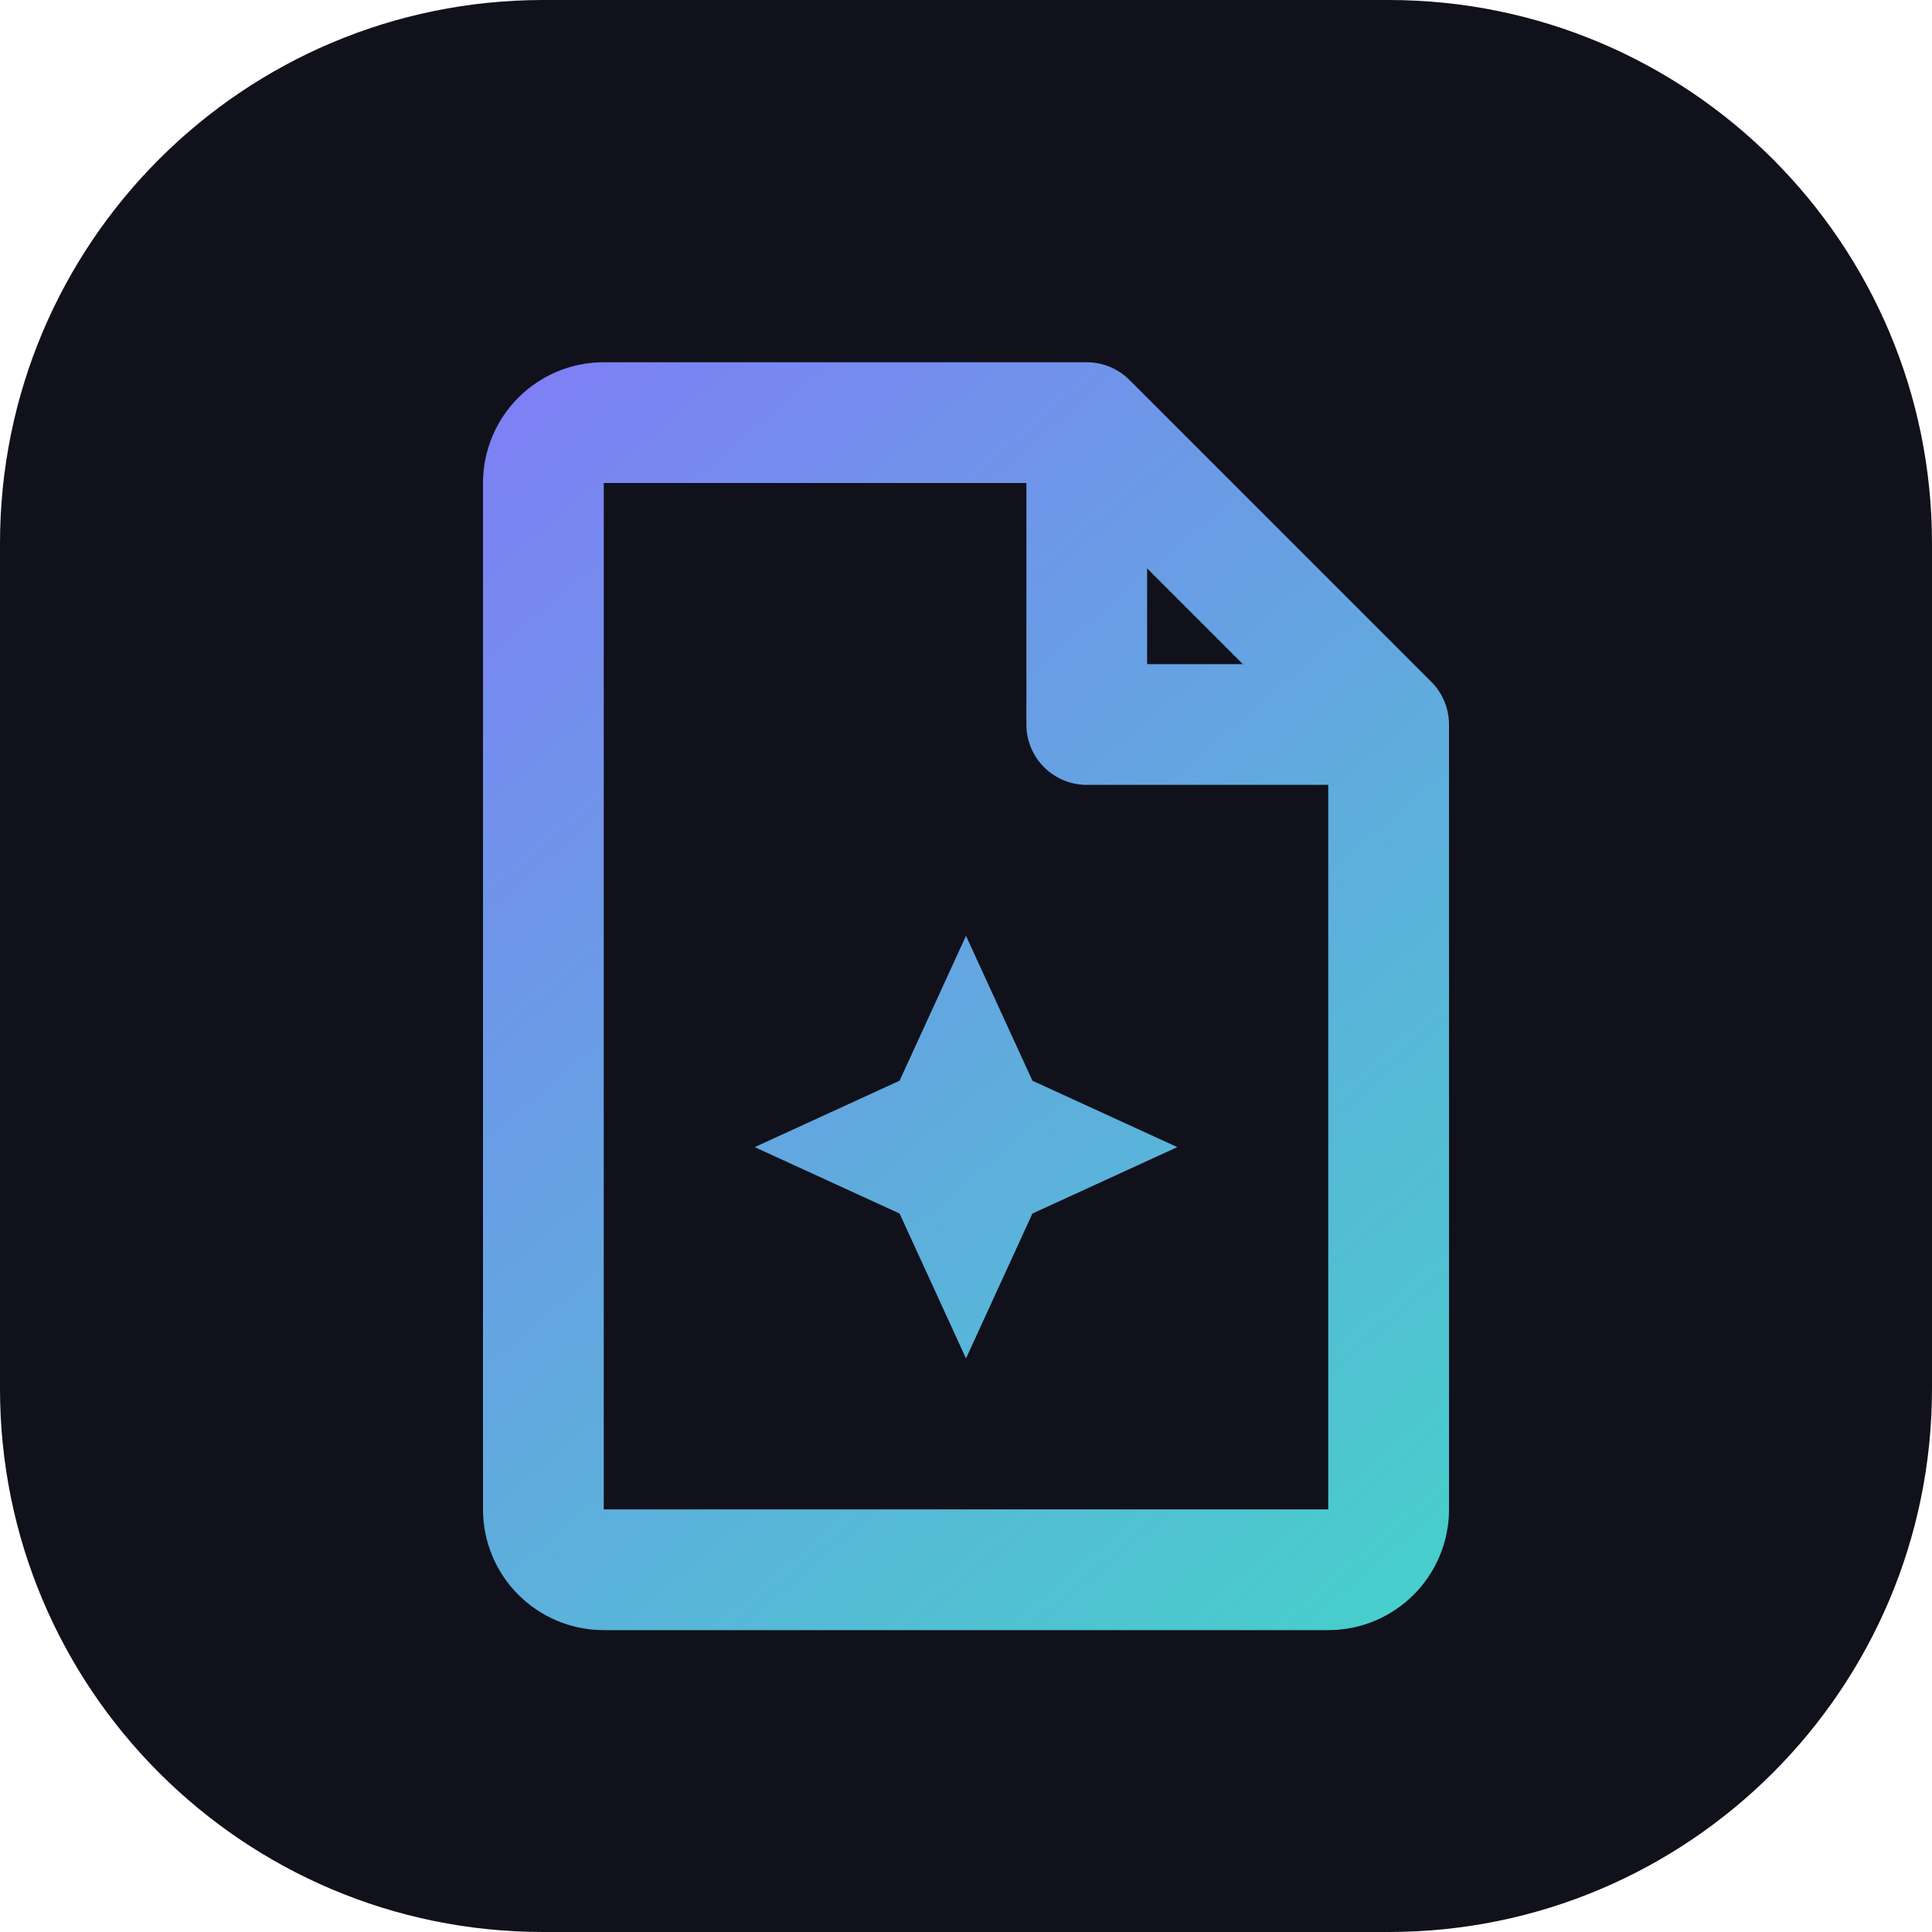
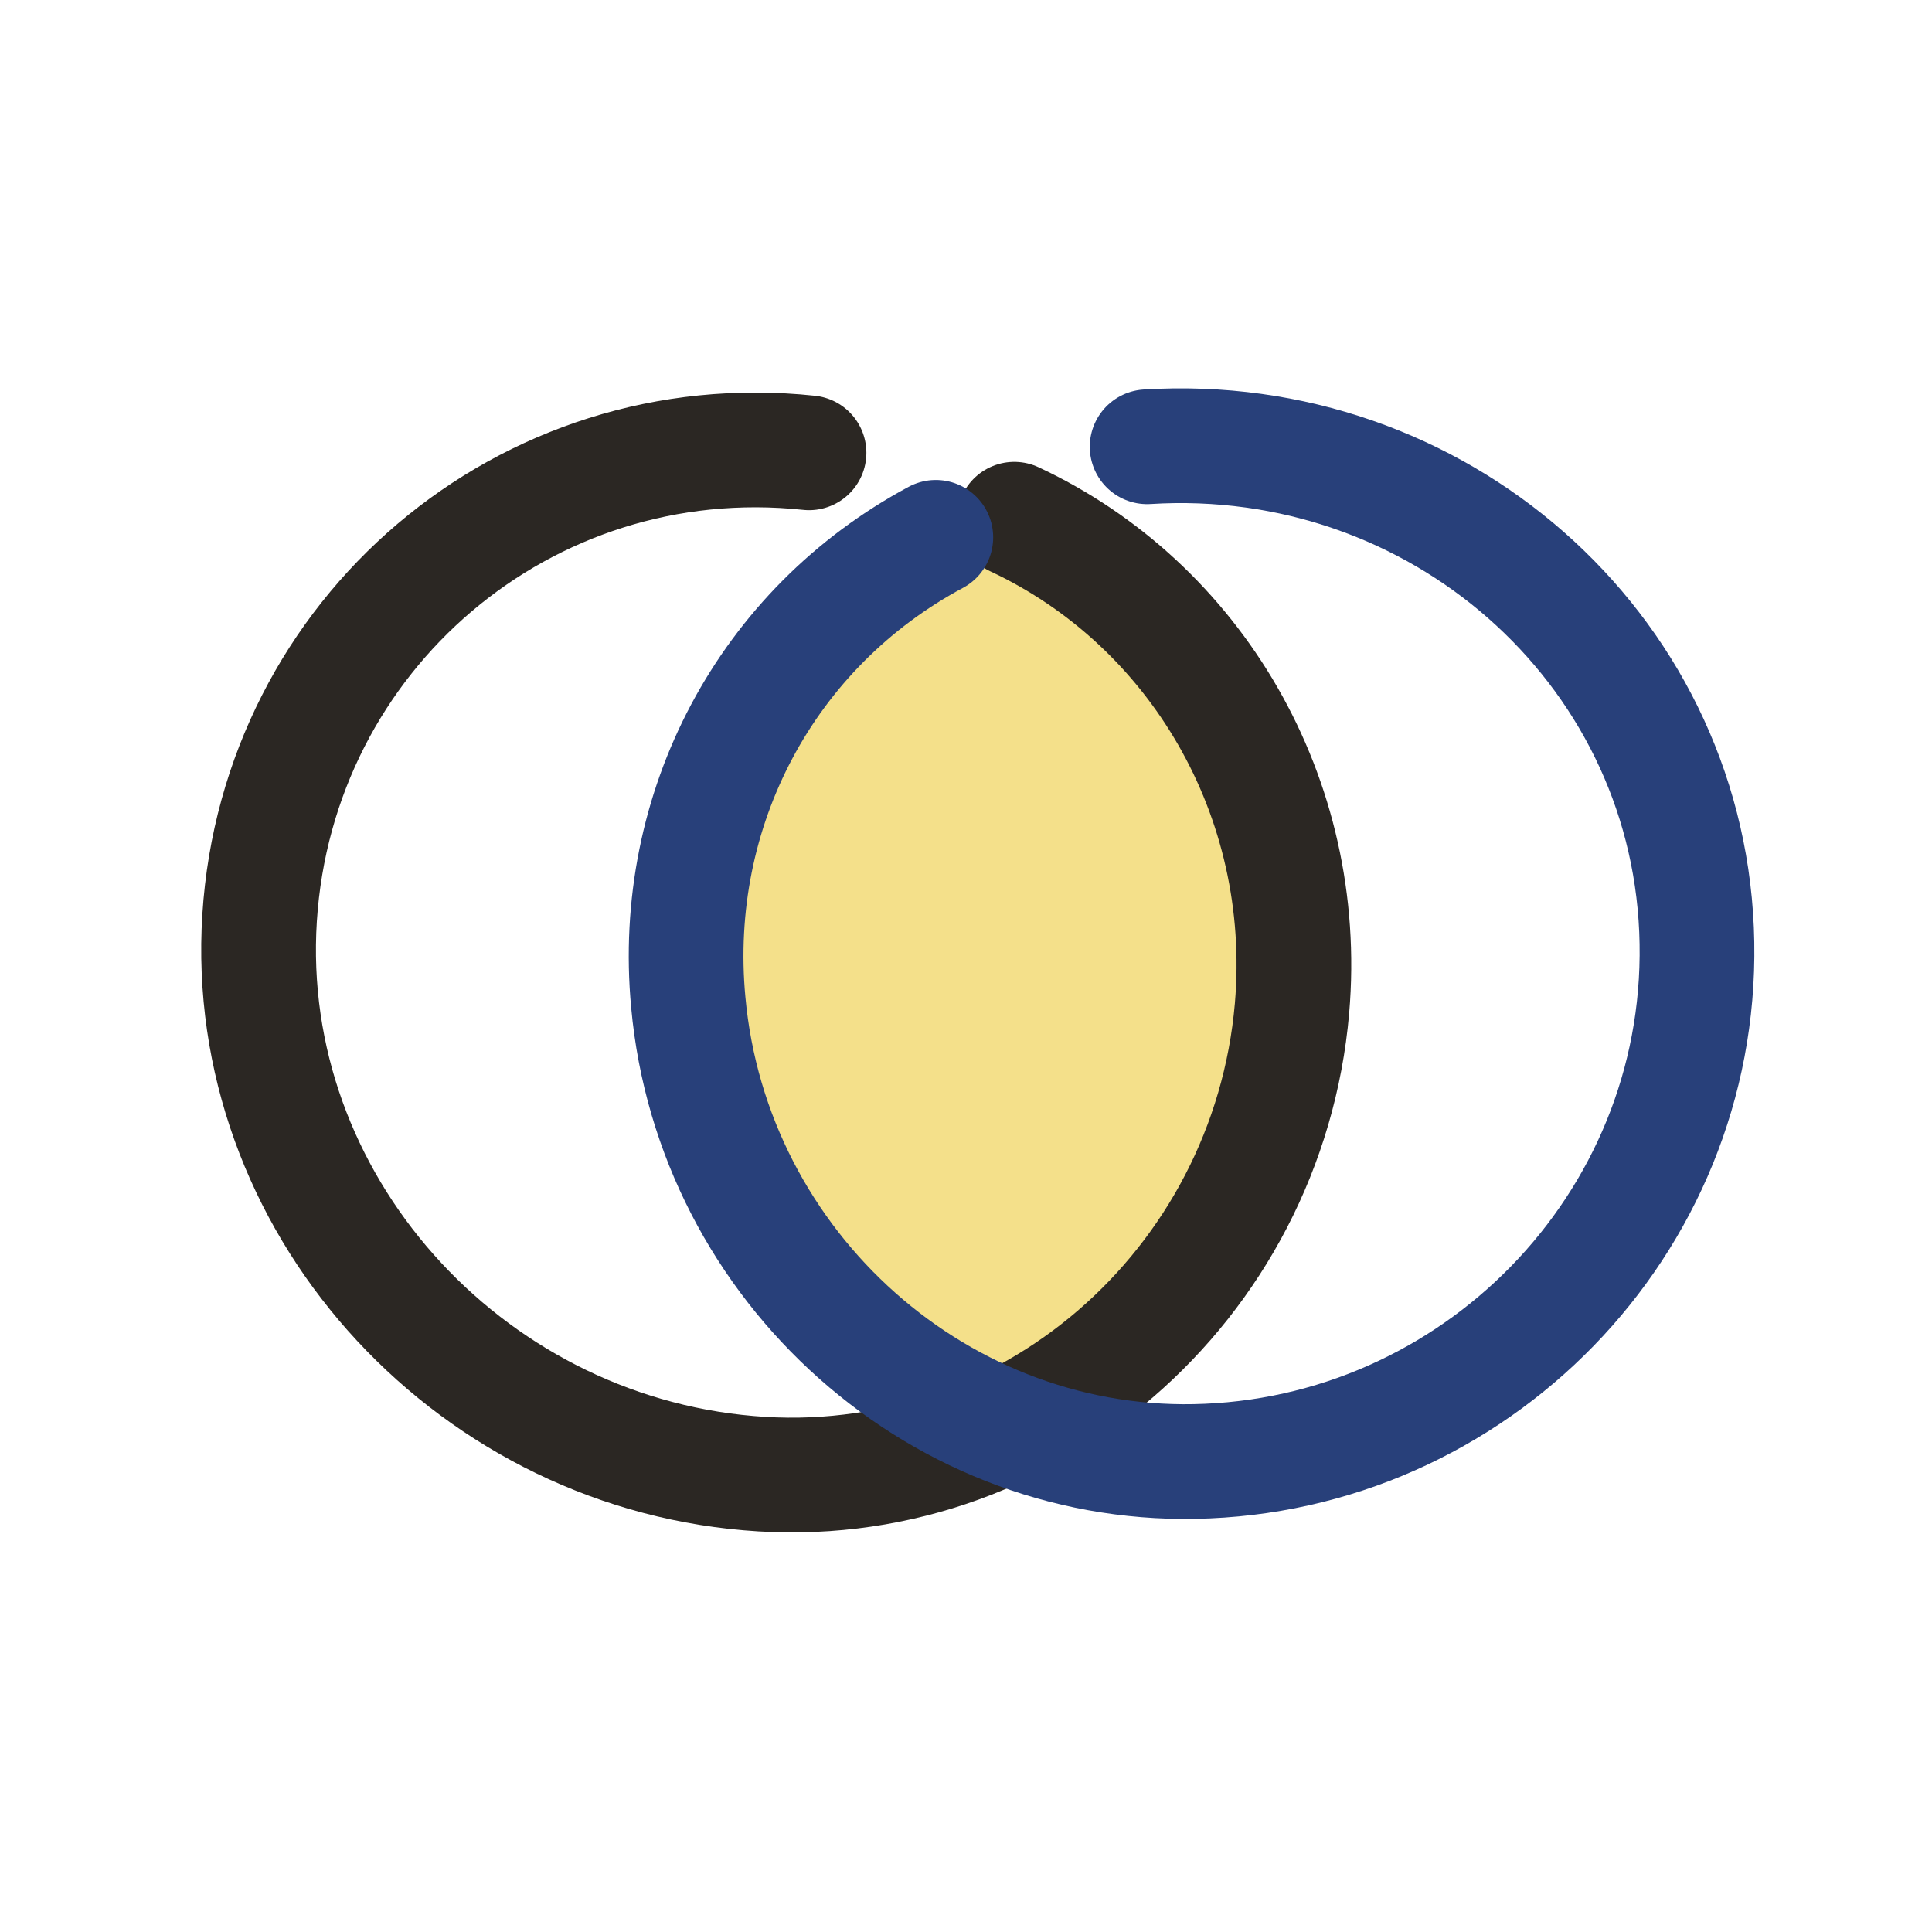
- <svg xmlns="http://www.w3.org/2000/svg" viewBox="0 0 32 32" fill="none">
+ <svg xmlns="http://www.w3.org/2000/svg" viewBox="0 0 32 32" fill="none" stroke-linecap="round" stroke-linejoin="round">
+   <style>
+     .ink { stroke: #2b2723; }
+     .pen { stroke: #28407a; }
+     .marker { fill: #f4e08a; }
+     @media (prefers-color-scheme: dark) {
+       .ink { stroke: #efe9dc; }
+       .pen { stroke: #a8bcf0; }
+       .marker { fill: #a58f2a; }
+     }
+   </style>
  <defs>
-     <linearGradient id="g" x1="4" y1="2" x2="28" y2="30" gradientUnits="userSpaceOnUse">
-       <stop stop-color="#8b6cff" />
-       <stop offset="1" stop-color="#3be0c2" />
-     </linearGradient>
+     <clipPath id="c">
+       <circle cx="12.5" cy="16" r="8.4" />
+     </clipPath>
  </defs>
-   <rect width="32" height="32" rx="9" fill="#11111b" />
-   <path d="M10 7h8l5 5v13a1 1 0 0 1-1 1H10a1 1 0 0 1-1-1V8a1 1 0 0 1 1-1Z" stroke="url(#g)" stroke-width="2" stroke-linejoin="round" />
-   <path d="M18 7v5h5" stroke="url(#g)" stroke-width="2" stroke-linejoin="round" />
-   <path d="M16 15.5l1.1 2.4 2.4 1.1-2.4 1.1L16 22.5l-1.1-2.4-2.4-1.1 2.4-1.1L16 15.5Z" fill="url(#g)" />
+   <circle class="marker" cx="19.5" cy="16" r="8.4" clip-path="url(#c)" />
+   <path class="ink" stroke-width="1.9" d="M13.4 7.5C8.7 7 4.6 10.5 4.3 15.2 4 19.9 7.7 24 12.4 24.4 17 24.8 21 21.3 21.4 16.7 21.7 13.2 19.8 10 16.8 8.6" />
+   <path class="pen" stroke-width="1.9" d="M19 7.4C23.8 7.1 27.9 10.7 28.1 15.4 28.3 20.1 24.6 24 20 24.2 15.6 24.4 11.8 21 11.4 16.6 11.1 13.4 12.7 10.4 15.5 8.9" />
</svg>
